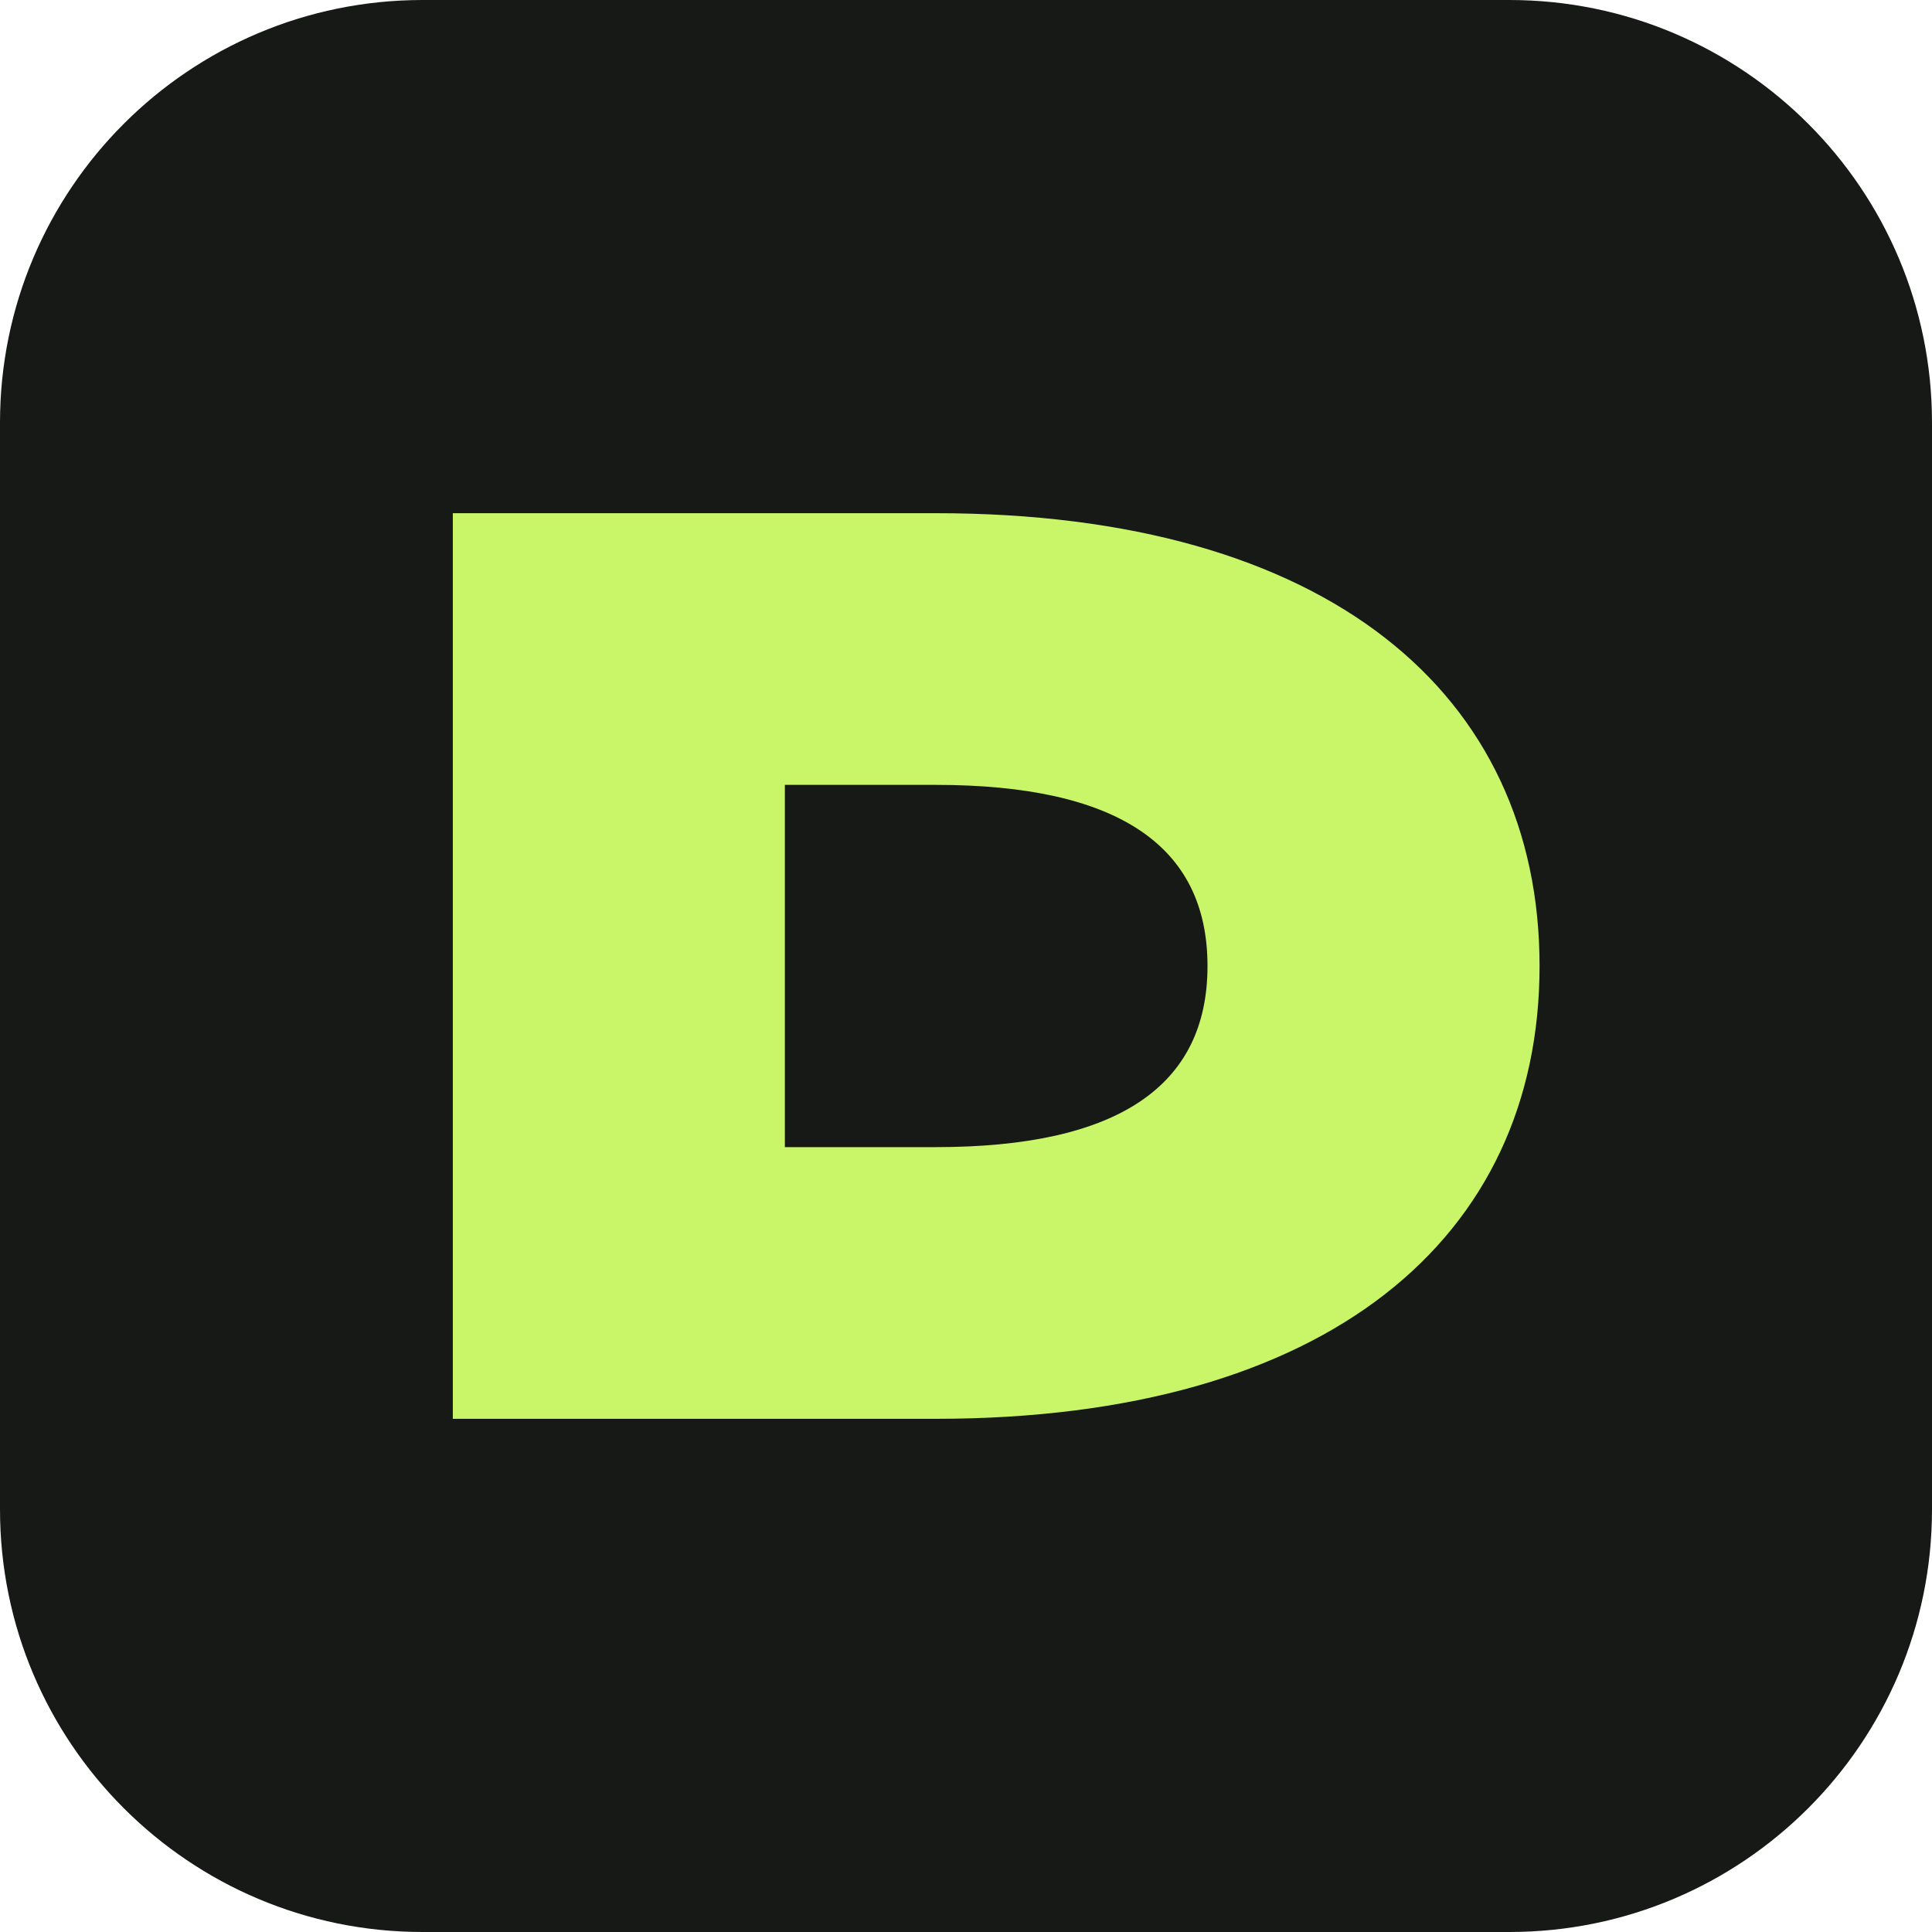
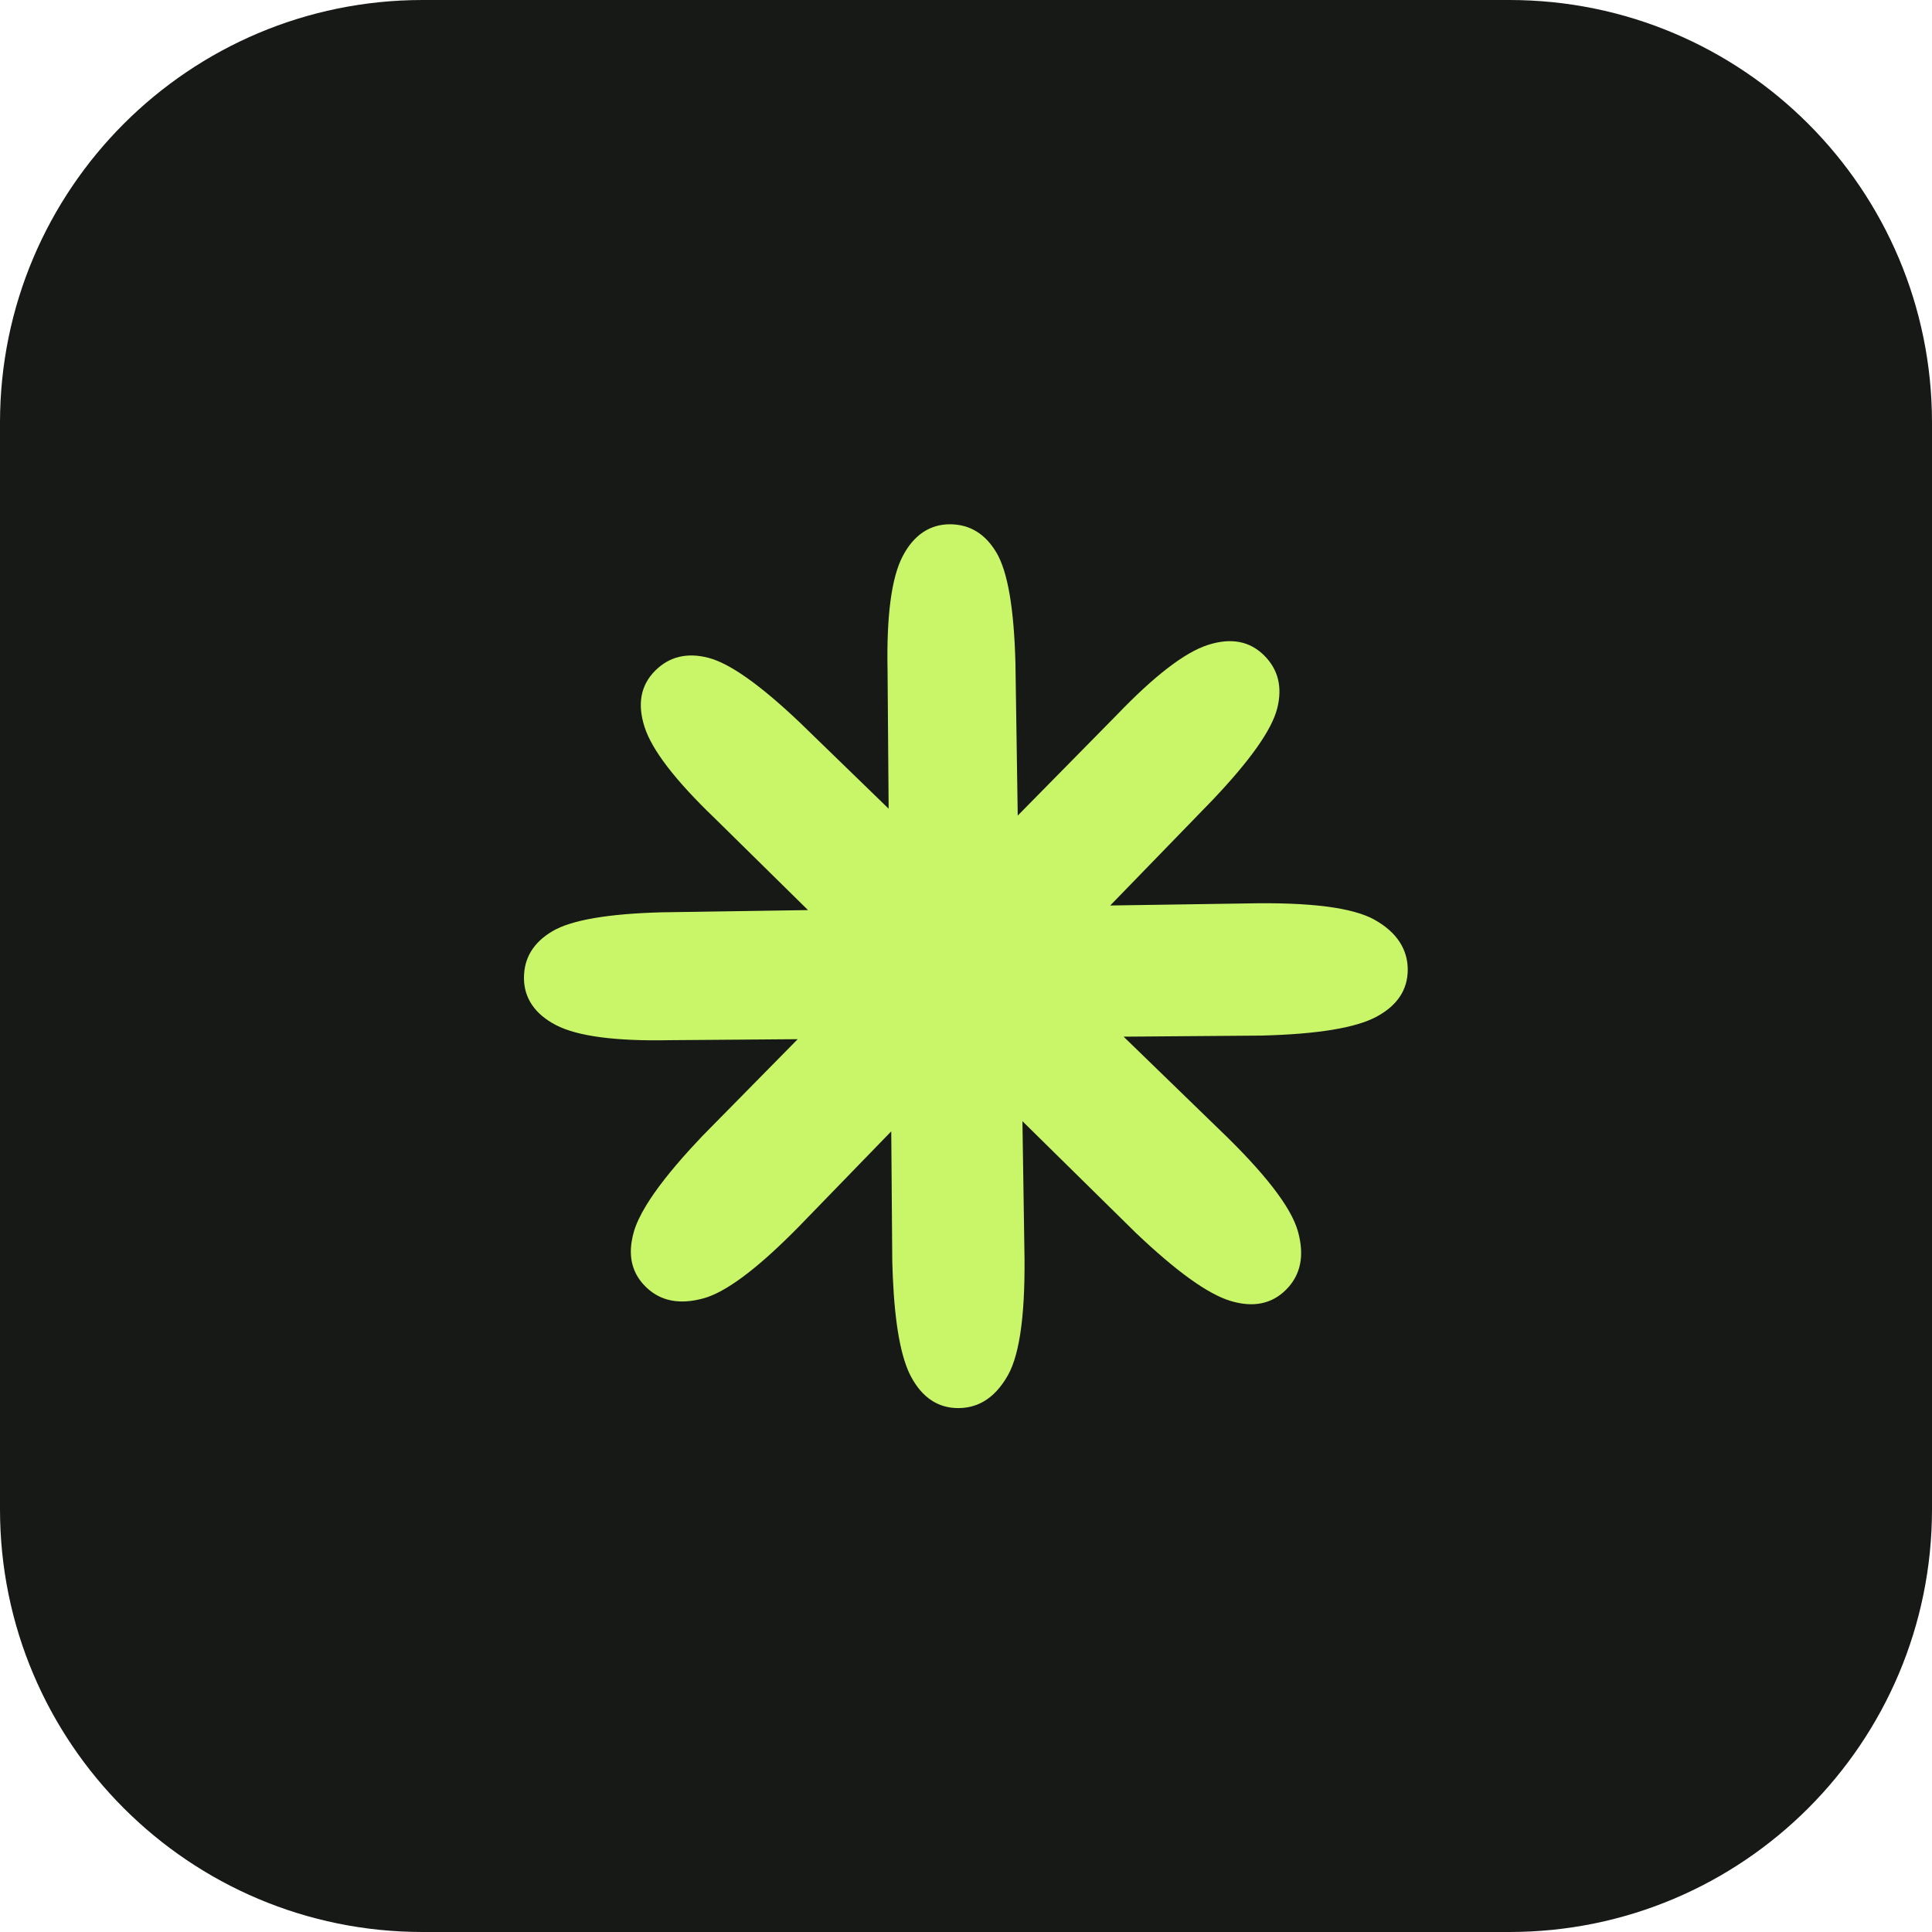
<svg xmlns="http://www.w3.org/2000/svg" viewBox="0 0 64 64">
  <rect width="64" height="64" rx="14" fill="#171917" />
-   <path d="M15 17h16c13 0 20 6 20 15S44 47 31 47H15V17Zm11 9v12h5c6 0 9-2 9-6s-3-6-9-6h-5Z" fill="#c9f568" />
+   <g transform="translate(32,32) scale(0.062) translate(-540,-540)">
+     <path d="M758.39,515.34c-11.72-6.59-34.68-9.51-68.88-8.76l-48.43.73-24.02.36,16.73-17.24,37.95-39.12c20.07-21.13,31.57-37.4,34.5-48.8,2.93-11.4.63-20.87-6.89-28.39-7.73-7.73-17.76-9.63-30.08-5.67-12.32,3.95-28.57,16.44-48.75,37.46l-36.15,36.73-16.73,16.99-.36-23.84-.87-57.69c-.75-29.14-4.12-48.77-10.11-58.91-5.99-10.13-14.31-15.2-24.95-15.2s-19.37,5.76-25.28,17.26c-5.92,11.51-8.58,31.83-7.98,60.96l.39,49.89.19,23.85-17.11-16.6-30.44-29.53c-21.13-20.07-37.4-31.57-48.8-34.5-11.4-2.93-20.87-.63-28.39,6.89-7.73,7.73-9.63,17.76-5.67,30.08,3.95,12.33,16.44,28.57,37.47,48.75l32.87,32.36,16.99,16.73-23.84.36-35.4.54-18.07.27h-.36c-29.14.76-48.77,4.13-58.9,10.12-10.13,5.99-15.2,14.31-15.2,24.95s5.75,19.37,17.26,25.28c11.51,5.92,31.83,8.58,60.96,7.98l10.7-.08,16.98-.13,16.34-.13,24.02-.19-16.85,17.12-22.82,23.18-11.37,11.55c-2.25,2.37-4.38,4.66-6.43,6.91-10.5,11.54-18.33,21.57-23.51,30.1-3.1,5.1-5.26,9.67-6.46,13.69-.56,1.88-.97,3.69-1.25,5.46-1.57,9.62.85,17.65,7.3,24.1,3.45,3.45,7.39,5.79,11.83,7.02,5.19,1.44,11.07,1.35,17.62-.25.57-.14,1.14-.28,1.73-.44,11.56-3.24,27.4-14.91,47.51-34.96,2.41-2.4,4.87-4.9,7.4-7.55l6.54-6.74,21.89-22.57,16.85-17.37.19,24.2.26,32.84.1,12.59c.07,2.94.18,5.76.3,8.51,1.14,25.37,4.4,43.09,9.81,53.09,5.99,11.08,14.38,16.63,25.17,16.63,3.39,0,6.57-.55,9.54-1.65,5.42-2,10.15-5.83,14.17-11.49.98-1.37,1.92-2.85,2.81-4.44,6.59-11.72,9.51-34.68,8.76-68.88l-.65-42.64-.37-24.19,17.24,16.98,43.36,42.69c21.73,20.67,38.63,32.81,50.71,36.4,12.08,3.6,21.93,1.59,29.56-6.04,7.84-7.84,9.95-18.23,6.32-31.18-3.62-12.95-17.79-31.25-42.51-54.9l-33.25-32.26-17.37-16.85,24.2-.19,49.38-.39c29.98-.75,50.51-4.12,61.6-10.11,11.08-5.99,16.63-14.38,16.63-25.17s-5.86-19.93-17.58-26.52Z" fill="#c9f568" />
+   </g>
</svg>
